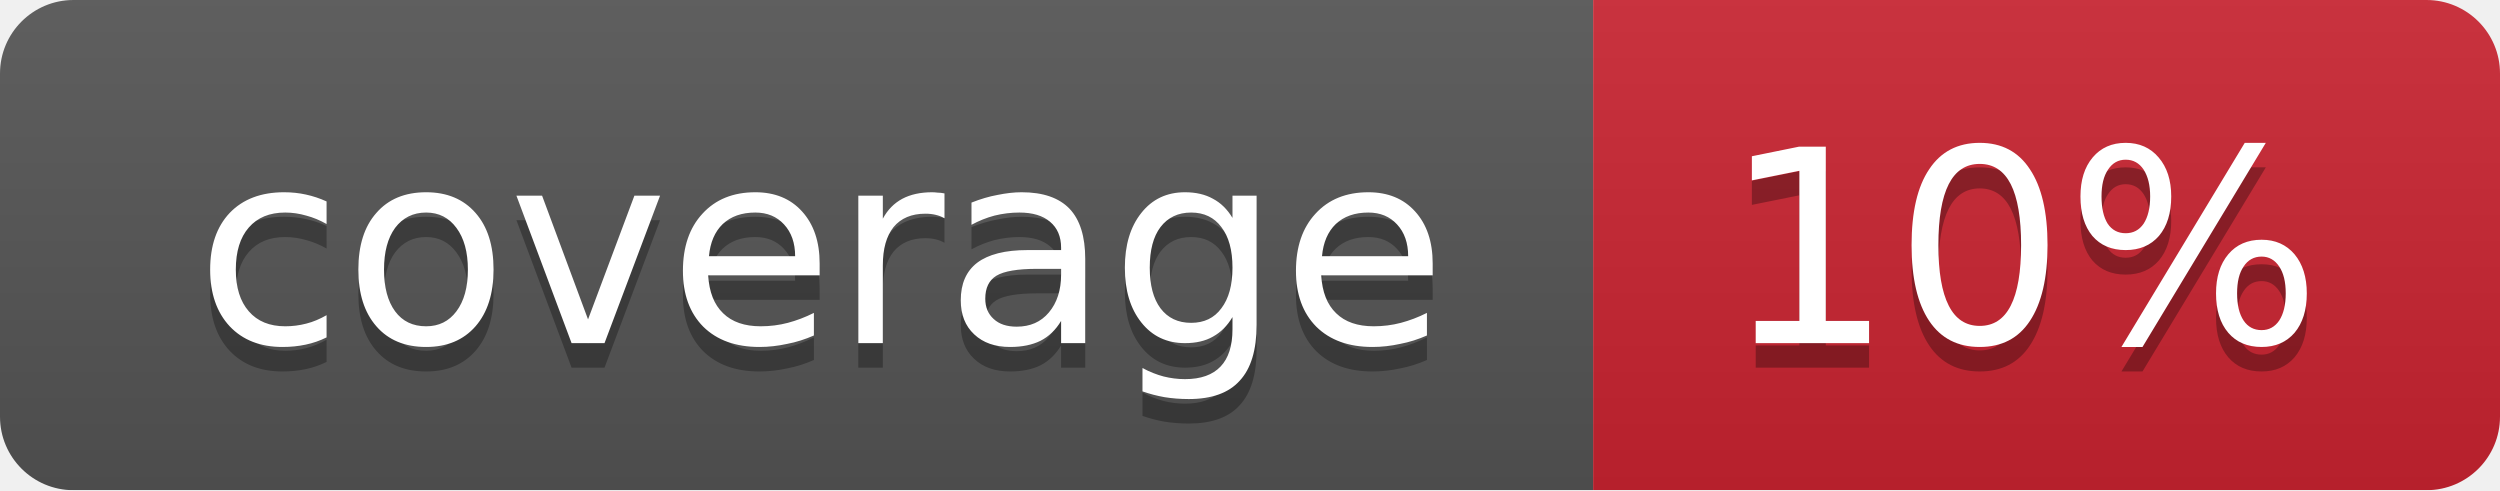
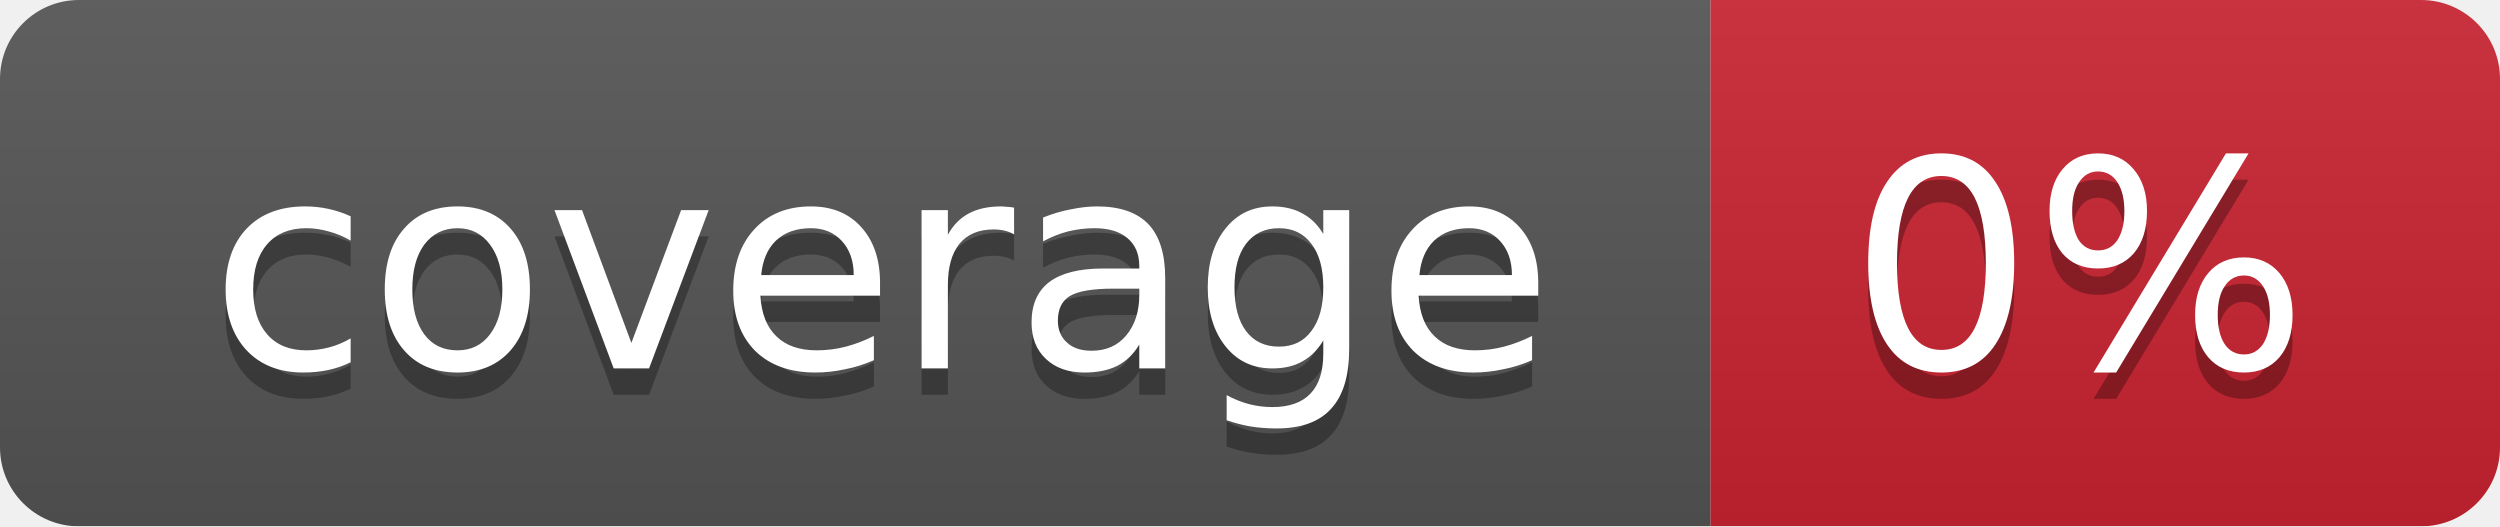
- <svg xmlns="http://www.w3.org/2000/svg" width="102" height="20">
+ <svg xmlns="http://www.w3.org/2000/svg" width="95" height="20">
  <linearGradient id="smooth" x2="0" y2="100%">
    <stop offset="0" stop-color="#bbb" stop-opacity=".1" />
    <stop offset="1" stop-opacity=".1" />
  </linearGradient>
  <mask id="round">
-     <rect width="102" height="20" rx="3" fill="#fff" />
+     <rect width="95" height="20" rx="3" fill="#fff" />
  </mask>
  <g mask="url(#round)">
    <rect width="65" height="20" fill="#555" />
-     <rect x="65" width="37" height="20" fill="#cb2431" />
-     <rect width="102" height="20" fill="url(#smooth)" />
+     <rect x="65" width="30" height="20" fill="#cb2431" />
+     <rect width="95" height="20" fill="url(#smooth)" />
  </g>
  <g fill="#fff" text-anchor="middle" font-family="DejaVu Sans,Verdana,Geneva,sans-serif" font-size="11">
    <text x="33.5" y="15" fill="#010101" fill-opacity=".3">coverage</text>
    <text x="33.5" y="14">coverage</text>
-     <text x="82.5" y="15" fill="#010101" fill-opacity=".3">10%</text>
-     <text x="82.5" y="14">10%</text>
+     <text x="79" y="15" fill="#010101" fill-opacity=".3">0%</text>
+     <text x="79" y="14">0%</text>
  </g>
</svg>
